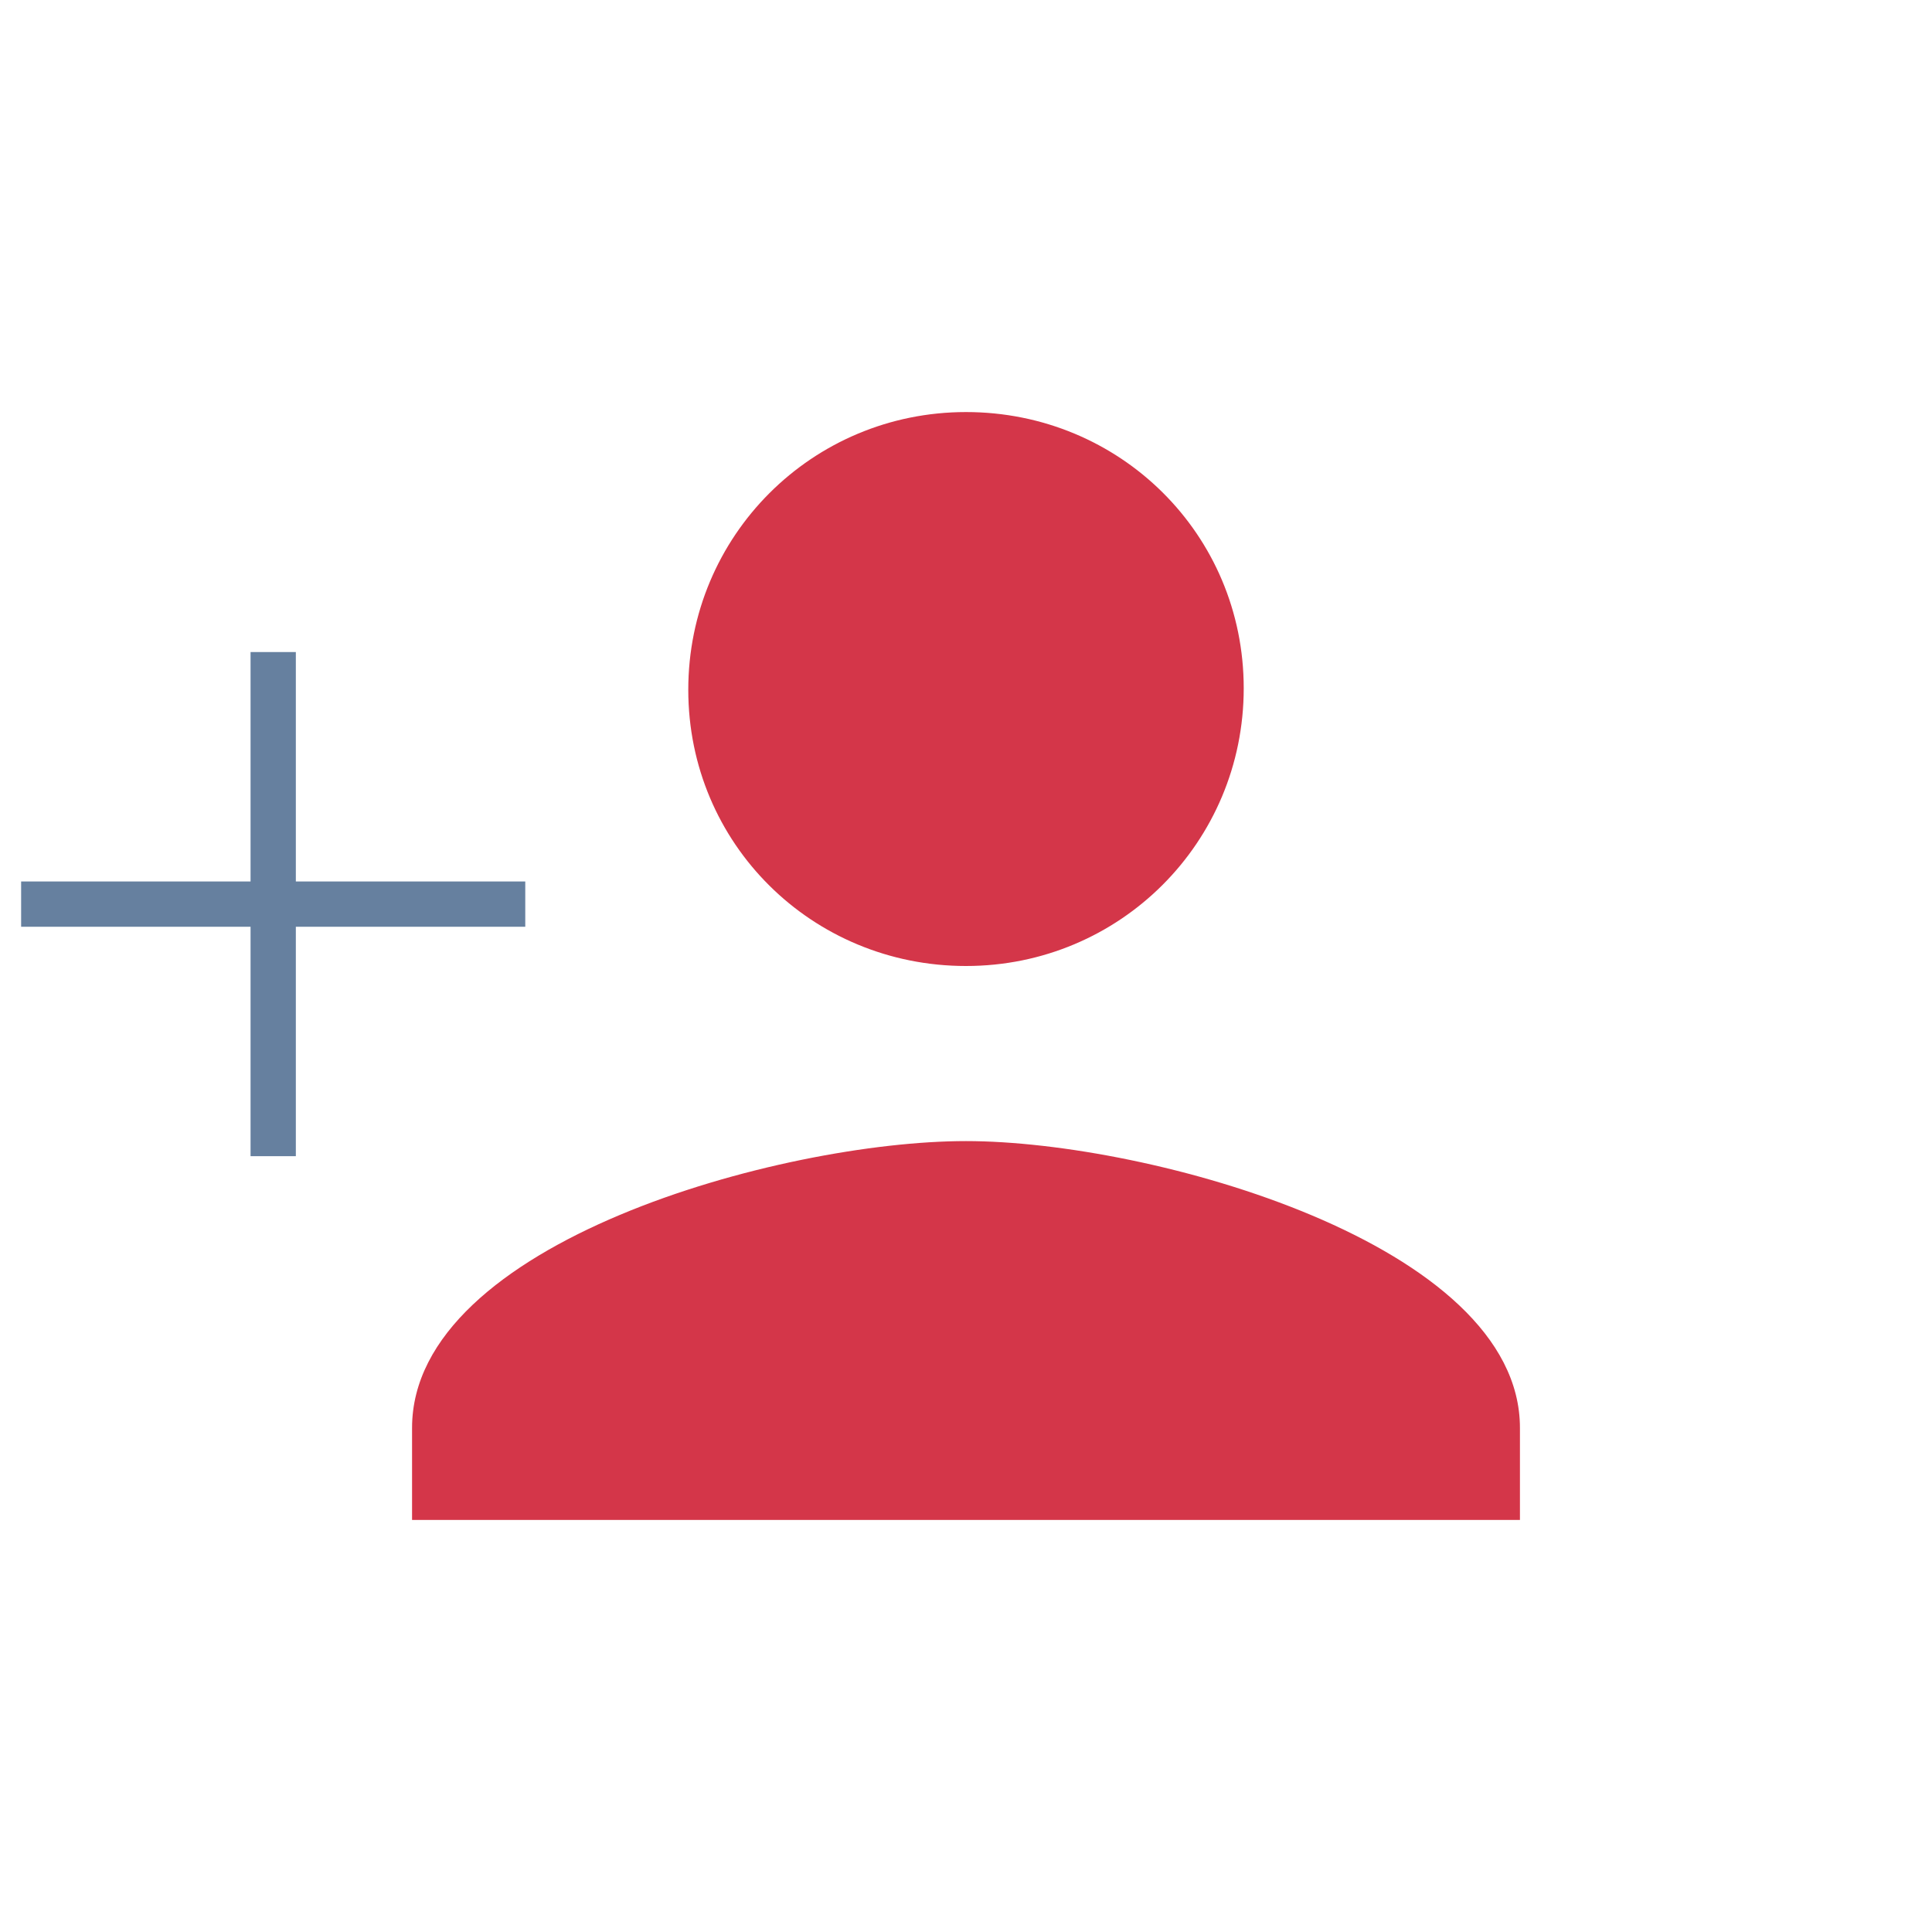
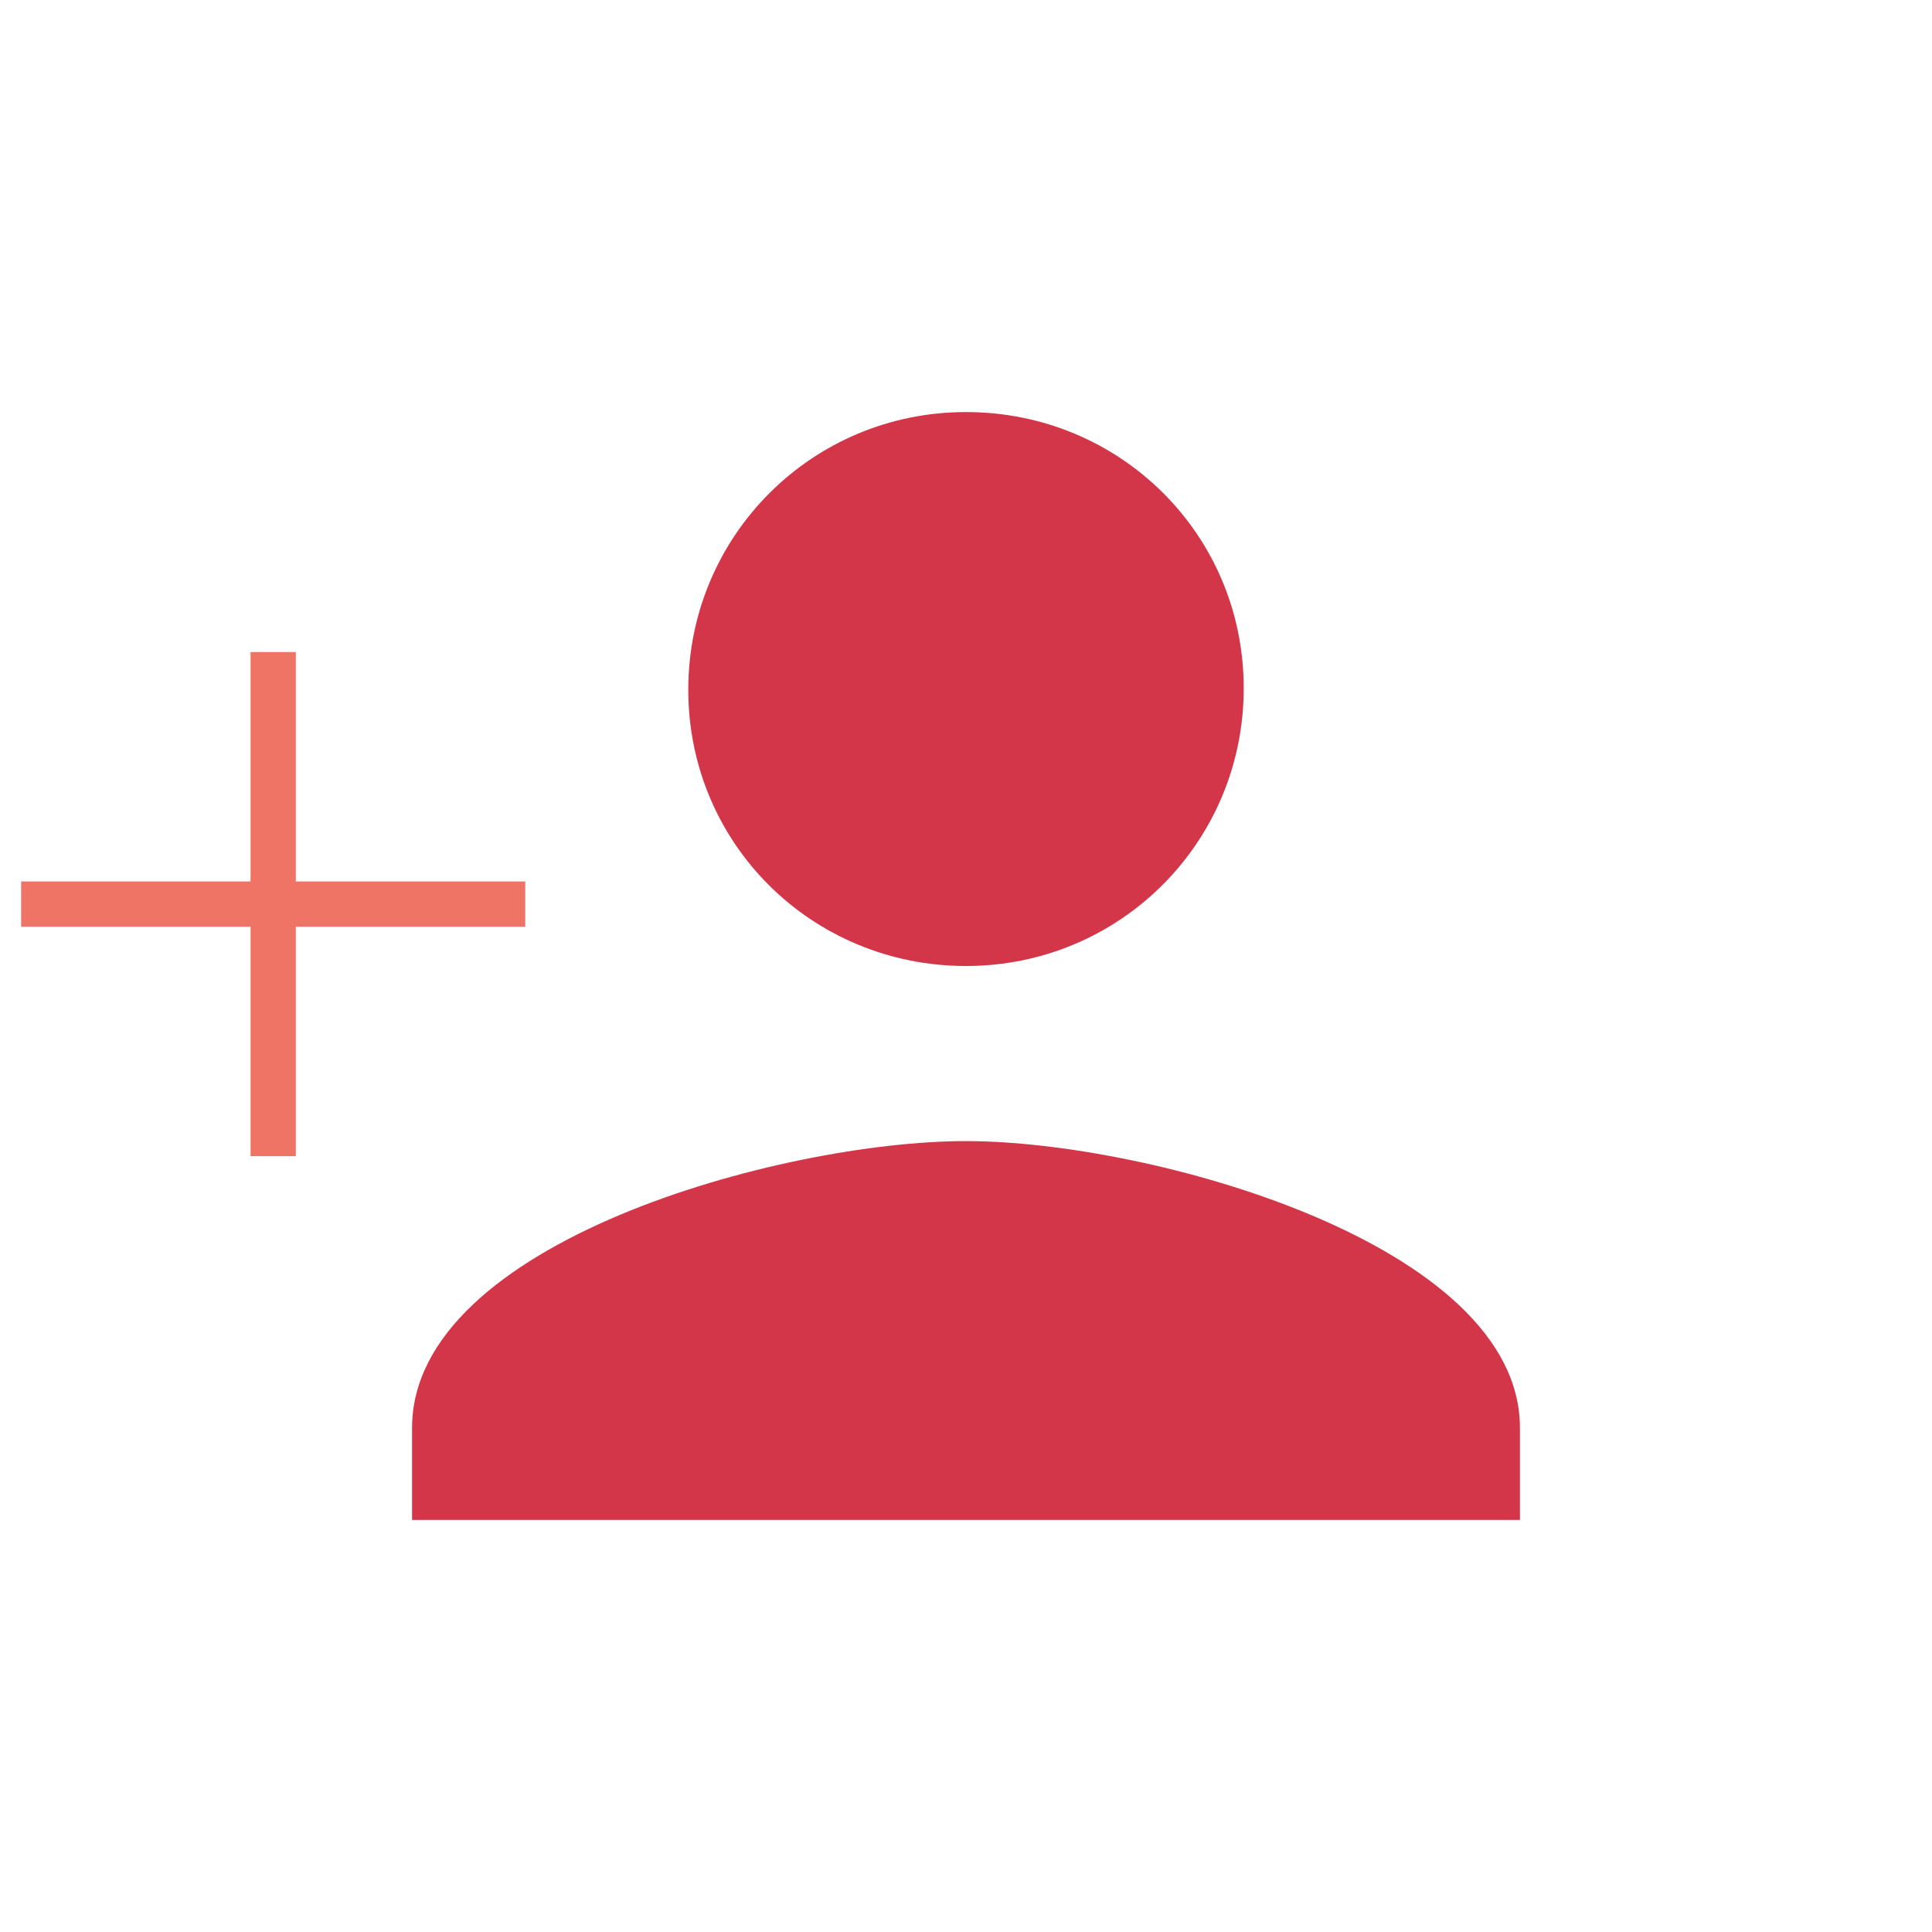
<svg xmlns="http://www.w3.org/2000/svg" version="1.2" baseProfile="tiny" id="Layer_1" x="0px" y="0px" viewBox="0 0 128 128" xml:space="preserve">
  <path fill="#D43649" d="M64,64c10.2,0,18.4-8.2,18.4-18.4S74.2,27.3,64,27.3s-18.4,8.2-18.4,18.4S53.8,64,64,64z M64,75.6  c-12.2,0-36.7,6.7-36.7,19v6.1h73.4v-6.1C100.7,82.4,76.2,75.6,64,75.6z" />
-   <polygon fill="#66809F" points="34.8,58.4 19.6,58.4 19.6,43.2 16.6,43.2 16.6,58.4 1.4,58.4 1.4,61.4 16.6,61.4 16.6,76.6   19.6,76.6 19.6,61.4 34.8,61.4 " />
+   <polygon fill="#EF7466" points="34.8,58.4 19.6,58.4 19.6,43.2 16.6,43.2 16.6,58.4 1.4,58.4 1.4,61.4 16.6,61.4 16.6,76.6   19.6,76.6 19.6,61.4 34.8,61.4 " />
</svg>
